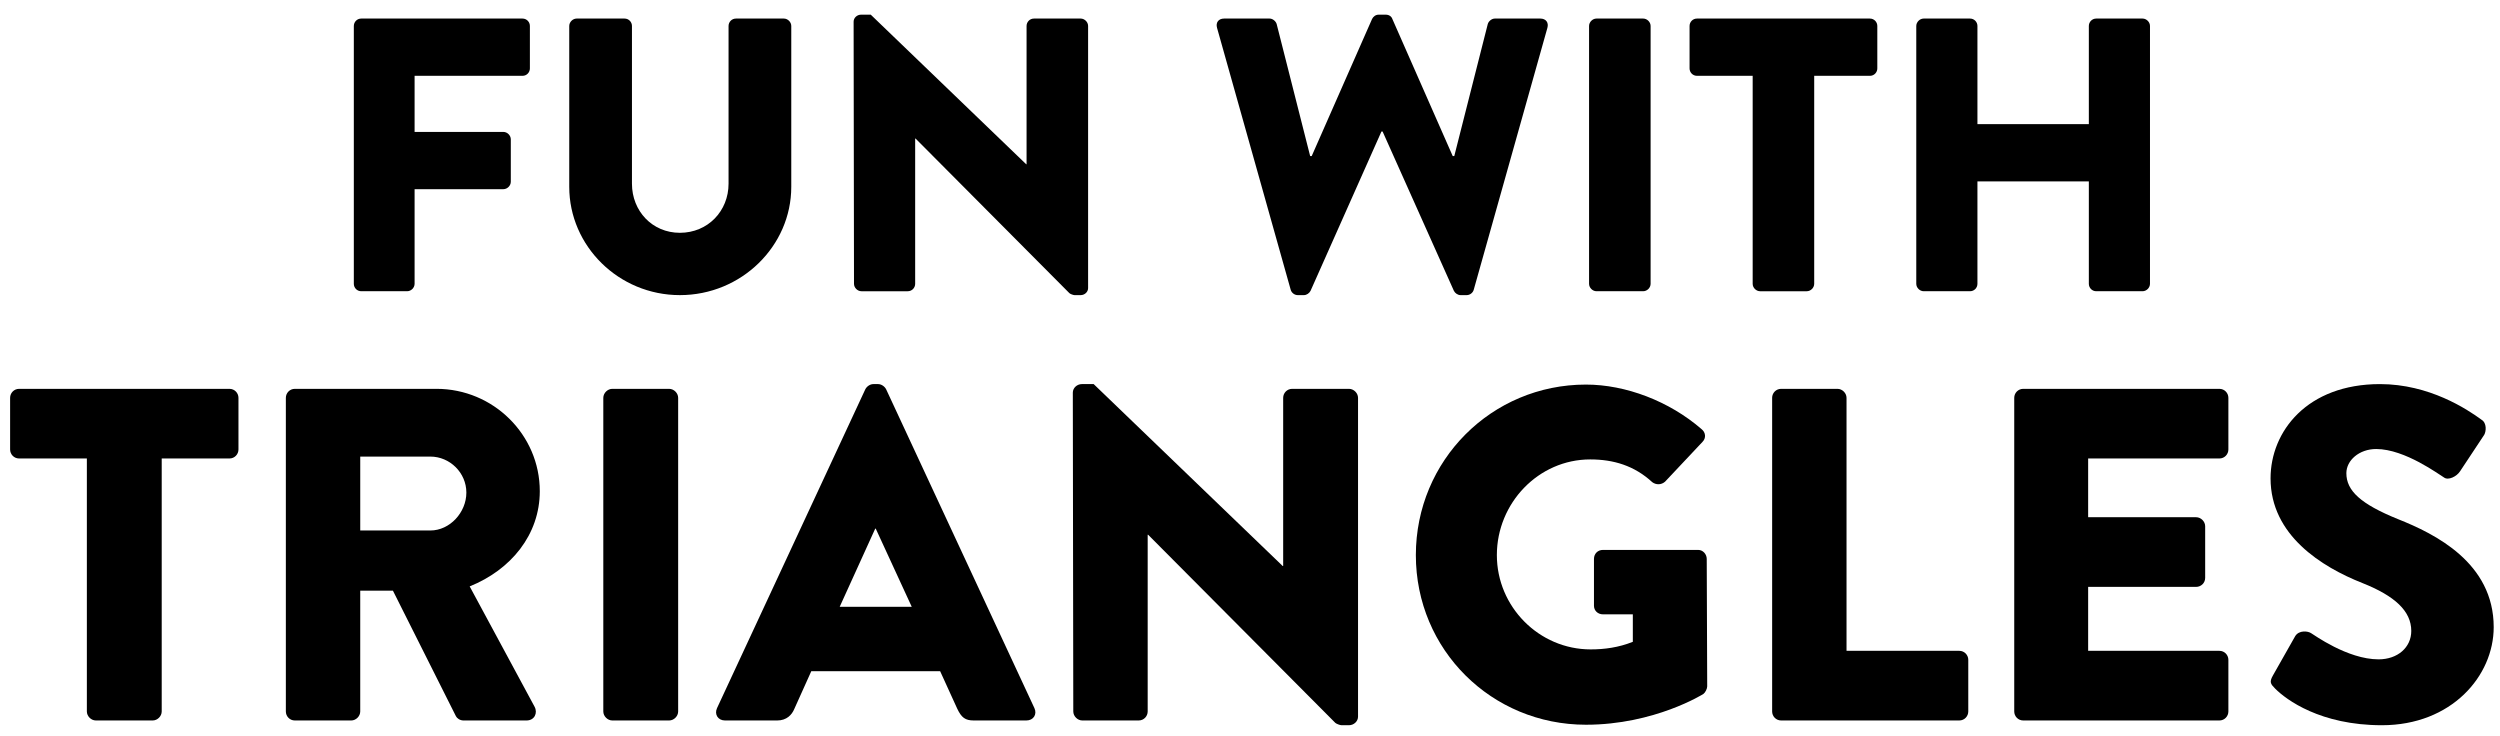
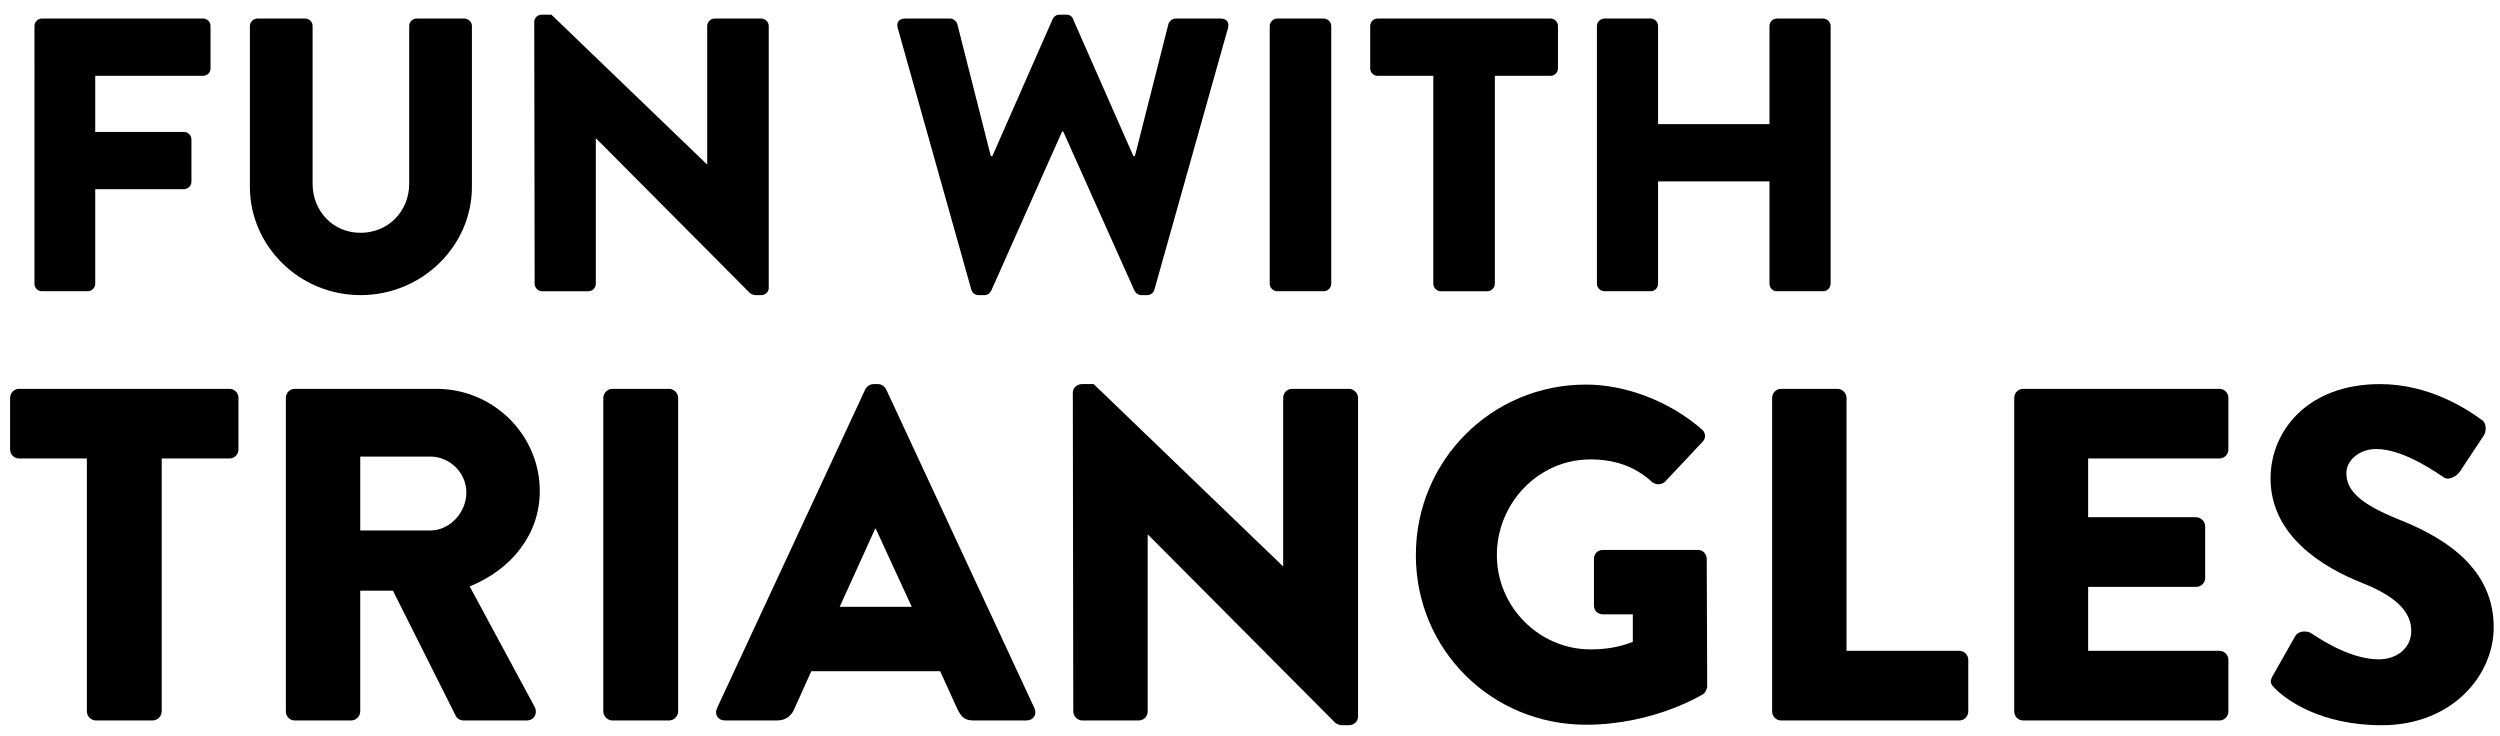
<svg xmlns="http://www.w3.org/2000/svg" version="1.1" id="Layer_1" x="0px" y="0px" width="308px" height="90.667px" viewBox="0 0 308 90.667" enable-background="new 0 0 308 90.667" xml:space="preserve">
  <g>
-     <path d="M43.592,3.199c0-0.48,0.384-0.912,0.912-0.912h19.867c0.528,0,0.911,0.432,0.911,0.912V8.43   c0,0.48-0.384,0.912-0.911,0.912H51.078v6.911h10.941c0.48,0,0.912,0.432,0.912,0.911v5.231c0,0.48-0.432,0.911-0.912,0.911H51.078   v11.661c0,0.48-0.432,0.912-0.912,0.912h-5.663c-0.528,0-0.912-0.432-0.912-0.912V3.199z" />
-     <path d="M70.131,3.199c0-0.48,0.432-0.912,0.912-0.912h5.902c0.528,0,0.912,0.432,0.912,0.912v19.435   c0,3.359,2.495,6.047,5.903,6.047c3.455,0,5.998-2.687,5.998-6.047V3.199c0-0.48,0.384-0.912,0.912-0.912h5.903   c0.48,0,0.912,0.432,0.912,0.912v19.819c0,7.294-6.142,13.341-13.725,13.341c-7.534,0-13.629-6.047-13.629-13.341V3.199z" />
-     <path d="M105.165,2.671c0-0.48,0.432-0.864,0.912-0.864h1.2l19.148,18.427h0.048V3.199c0-0.48,0.384-0.912,0.911-0.912h5.759   c0.48,0,0.911,0.432,0.911,0.912v32.296c0,0.48-0.432,0.864-0.911,0.864h-0.768c-0.144,0-0.528-0.144-0.624-0.24l-18.955-19.051   h-0.048v17.9c0,0.48-0.384,0.912-0.912,0.912h-5.711c-0.48,0-0.912-0.432-0.912-0.912L105.165,2.671z" />
-     <path d="M149.941,3.439c-0.192-0.672,0.192-1.152,0.864-1.152h5.615c0.384,0,0.768,0.336,0.864,0.672l4.127,16.268h0.192   l7.438-16.892c0.144-0.288,0.432-0.528,0.816-0.528h0.864c0.432,0,0.72,0.24,0.816,0.528l7.438,16.892h0.192l4.127-16.268   c0.096-0.336,0.48-0.672,0.864-0.672h5.615c0.672,0,1.056,0.48,0.864,1.152l-9.07,32.248c-0.096,0.384-0.48,0.672-0.864,0.672   h-0.768c-0.336,0-0.672-0.24-0.816-0.528l-8.782-19.627h-0.144l-8.734,19.627c-0.144,0.288-0.48,0.528-0.816,0.528h-0.768   c-0.384,0-0.768-0.288-0.864-0.672L149.941,3.439z" />
-     <path d="M195.773,3.199c0-0.48,0.432-0.912,0.912-0.912h5.758c0.48,0,0.912,0.432,0.912,0.912v31.768   c0,0.48-0.432,0.912-0.912,0.912h-5.758c-0.48,0-0.912-0.432-0.912-0.912V3.199z" />
-     <path d="M215.929,9.341h-6.863c-0.528,0-0.912-0.432-0.912-0.912V3.199c0-0.48,0.384-0.912,0.912-0.912h21.307   c0.528,0,0.912,0.432,0.912,0.912V8.43c0,0.48-0.384,0.912-0.912,0.912h-6.863v25.626c0,0.48-0.432,0.912-0.911,0.912h-5.759   c-0.48,0-0.911-0.432-0.911-0.912V9.341z" />
-     <path d="M236.085,3.199c0-0.48,0.432-0.912,0.912-0.912h5.711c0.528,0,0.912,0.432,0.912,0.912v12.093h13.725V3.199   c0-0.48,0.384-0.912,0.911-0.912h5.711c0.48,0,0.911,0.432,0.911,0.912v31.768c0,0.48-0.432,0.912-0.911,0.912h-5.711   c-0.528,0-0.911-0.432-0.911-0.912V22.346H243.62v12.621c0,0.48-0.384,0.912-0.912,0.912h-5.711c-0.48,0-0.912-0.432-0.912-0.912   V3.199z" />
+     <path d="M4.247,3.199c0-0.48,0.384-0.912,0.912-0.912h19.867c0.528,0,0.911,0.432,0.911,0.912V8.43c0,0.48-0.384,0.912-0.911,0.912   H11.733v6.911h10.941c0.48,0,0.912,0.432,0.912,0.911v5.231c0,0.48-0.432,0.911-0.912,0.911H11.733v11.661   c0,0.48-0.432,0.912-0.912,0.912H5.158c-0.528,0-0.912-0.432-0.912-0.912L4.247,3.199L4.247,3.199z" />
+     <path d="M30.786,3.199c0-0.48,0.432-0.912,0.912-0.912H37.6c0.528,0,0.912,0.432,0.912,0.912v19.435   c0,3.359,2.495,6.047,5.903,6.047c3.455,0,5.998-2.687,5.998-6.047V3.199c0-0.48,0.384-0.912,0.912-0.912h5.903   c0.48,0,0.912,0.432,0.912,0.912v19.819c0,7.294-6.142,13.341-13.725,13.341c-7.534,0-13.629-6.047-13.629-13.341L30.786,3.199   L30.786,3.199z" />
+     <path d="M65.82,2.671c0-0.48,0.432-0.864,0.912-0.864h1.2L87.08,20.234h0.048V3.199c0-0.48,0.384-0.912,0.911-0.912h5.759   c0.48,0,0.911,0.432,0.911,0.912v32.296c0,0.48-0.432,0.864-0.911,0.864H93.03c-0.144,0-0.528-0.144-0.624-0.24L73.451,17.068   h-0.048v17.9c0,0.48-0.384,0.912-0.912,0.912H66.78c-0.48,0-0.912-0.432-0.912-0.912L65.82,2.671z" />
+     <path d="M110.596,3.439c-0.192-0.672,0.192-1.152,0.864-1.152h5.615c0.384,0,0.768,0.336,0.864,0.672l4.127,16.268h0.192   l7.438-16.892c0.144-0.288,0.432-0.528,0.816-0.528h0.864c0.432,0,0.72,0.24,0.816,0.528l7.438,16.892h0.192l4.127-16.268   c0.096-0.336,0.48-0.672,0.864-0.672h5.615c0.672,0,1.056,0.48,0.864,1.152l-9.07,32.248c-0.096,0.384-0.48,0.672-0.864,0.672   h-0.768c-0.336,0-0.672-0.24-0.816-0.528l-8.782-19.627h-0.144l-8.734,19.627c-0.144,0.288-0.48,0.528-0.816,0.528h-0.768   c-0.384,0-0.768-0.288-0.864-0.672L110.596,3.439z" />
+     <path d="M156.428,3.199c0-0.48,0.432-0.912,0.912-0.912h5.758c0.48,0,0.912,0.432,0.912,0.912v31.768   c0,0.48-0.432,0.912-0.912,0.912h-5.758c-0.48,0-0.912-0.432-0.912-0.912V3.199z" />
+     <path d="M176.584,9.341h-6.863c-0.528,0-0.912-0.432-0.912-0.912v-5.23c0-0.48,0.384-0.912,0.912-0.912h21.307   c0.528,0,0.912,0.432,0.912,0.912V8.43c0,0.48-0.384,0.912-0.912,0.912h-6.863v25.626c0,0.48-0.432,0.912-0.911,0.912h-5.759   c-0.48,0-0.911-0.432-0.911-0.912L176.584,9.341L176.584,9.341z" />
+     <path d="M196.74,3.199c0-0.48,0.432-0.912,0.912-0.912h5.711c0.528,0,0.912,0.432,0.912,0.912v12.093H218V3.199   c0-0.48,0.384-0.912,0.911-0.912h5.711c0.48,0,0.911,0.432,0.911,0.912v31.768c0,0.48-0.432,0.912-0.911,0.912h-5.711   c-0.528,0-0.911-0.432-0.911-0.912V22.346h-13.725v12.621c0,0.48-0.384,0.912-0.912,0.912h-5.711c-0.48,0-0.912-0.432-0.912-0.912   L196.74,3.199L196.74,3.199z" />
  </g>
  <g>
    <path d="M10.701,56.485H2.355c-0.642,0-1.109-0.525-1.109-1.109v-6.362c0-0.584,0.467-1.109,1.109-1.109H28.27   c0.642,0,1.109,0.525,1.109,1.109v6.362c0,0.584-0.467,1.109-1.109,1.109h-8.347v31.168c0,0.584-0.525,1.109-1.109,1.109H11.81   c-0.584,0-1.109-0.525-1.109-1.109V56.485z" />
-     <path d="M35.217,49.014c0-0.584,0.467-1.109,1.109-1.109h17.452c7.004,0,12.724,5.662,12.724,12.608   c0,5.369-3.56,9.689-8.638,11.731l7.996,14.825c0.409,0.759,0,1.693-0.992,1.693h-7.763c-0.467,0-0.817-0.292-0.934-0.525   l-7.763-15.467h-4.027v14.884c0,0.584-0.525,1.109-1.109,1.109h-6.946c-0.642,0-1.109-0.525-1.109-1.109V49.014z M53.02,65.356   c2.393,0,4.436-2.218,4.436-4.669s-2.043-4.436-4.436-4.436h-8.638v9.105H53.02z" />
+     <path d="M35.217,49.014c0-0.584,0.467-1.109,1.109-1.109h17.452c7.004,0,12.724,5.662,12.724,12.608   c0,5.369-3.56,9.689-8.638,11.731l7.996,14.825c0.409,0.759,0,1.693-0.992,1.693h-7.763c-0.467,0-0.817-0.292-0.934-0.525   L48.408,72.77h-4.027v14.884c0,0.584-0.525,1.109-1.109,1.109h-6.946c-0.642,0-1.109-0.525-1.109-1.109   C35.217,87.654,35.217,49.014,35.217,49.014z M53.02,65.356c2.393,0,4.436-2.218,4.436-4.669s-2.043-4.436-4.436-4.436h-8.638   v9.105H53.02z" />
    <path d="M74.327,49.014c0-0.584,0.525-1.109,1.109-1.109h7.004c0.584,0,1.109,0.525,1.109,1.109v38.639   c0,0.584-0.524,1.109-1.109,1.109h-7.004c-0.583,0-1.109-0.525-1.109-1.109V49.014z" />
    <path d="M88.336,87.245l18.269-39.282c0.175-0.35,0.583-0.642,0.992-0.642h0.584c0.409,0,0.816,0.292,0.992,0.642l18.269,39.282   c0.351,0.759-0.117,1.517-0.992,1.517h-6.479c-1.051,0-1.517-0.35-2.043-1.459l-2.102-4.611H99.951l-2.102,4.67   c-0.292,0.7-0.934,1.401-2.102,1.401h-6.42C88.452,88.762,87.986,88.003,88.336,87.245z M112.325,74.754l-4.436-9.631h-0.059   l-4.378,9.631H112.325z" />
    <path d="M132.171,48.372c0-0.584,0.525-1.051,1.11-1.051h1.46l23.288,22.413h0.058v-20.72c0-0.584,0.468-1.109,1.11-1.109h7.003   c0.584,0,1.11,0.525,1.11,1.109v39.281c0,0.584-0.525,1.051-1.11,1.051h-0.933c-0.175,0-0.642-0.175-0.76-0.292l-23.055-23.172   h-0.058v21.771c0,0.584-0.467,1.109-1.11,1.109h-6.946c-0.583,0-1.109-0.525-1.109-1.109L132.171,48.372z" />
    <path d="M195.386,47.38c4.903,0,10.272,2.043,14.241,5.486c0.525,0.409,0.584,1.109,0.118,1.576l-4.612,4.903   c-0.467,0.408-1.109,0.408-1.575,0.058c-2.218-2.043-4.786-2.802-7.646-2.802c-6.362,0-11.499,5.37-11.499,11.79   c0,6.362,5.195,11.615,11.556,11.615c1.693,0,3.444-0.233,5.195-0.934v-3.385h-3.677c-0.642,0-1.11-0.467-1.11-1.051v-5.778   c0-0.642,0.468-1.109,1.11-1.109h11.732c0.583,0,1.05,0.525,1.05,1.109l0.059,15.701c0,0.292-0.233,0.759-0.467,0.934   c0,0-6.012,3.794-14.475,3.794c-11.615,0-20.953-9.222-20.953-20.896C174.433,56.719,183.771,47.38,195.386,47.38z" />
-     <path d="M218.327,49.014c0-0.584,0.467-1.109,1.109-1.109h6.946c0.584,0,1.11,0.525,1.11,1.109v31.168h13.891   c0.642,0,1.109,0.525,1.109,1.109v6.362c0,0.584-0.467,1.109-1.109,1.109h-21.946c-0.642,0-1.109-0.525-1.109-1.109V49.014z" />
-     <path d="M248.154,49.014c0-0.584,0.467-1.109,1.109-1.109h24.165c0.642,0,1.109,0.525,1.109,1.109v6.362   c0,0.584-0.467,1.109-1.109,1.109h-16.168v7.238h13.308c0.583,0,1.109,0.525,1.109,1.109v6.362c0,0.642-0.525,1.109-1.109,1.109   h-13.308v7.879h16.168c0.642,0,1.109,0.525,1.109,1.109v6.362c0,0.584-0.467,1.109-1.109,1.109h-24.165   c-0.642,0-1.109-0.525-1.109-1.109V49.014z" />
+     <path d="M218.327,49.014c0-0.584,0.467-1.109,1.109-1.109h6.946c0.584,0,1.11,0.525,1.11,1.109v31.168h13.891   c0.642,0,1.109,0.525,1.109,1.109v6.362c0,0.584-0.467,1.109-1.109,1.109h-21.946c-0.642,0-1.109-0.525-1.109-1.109V49.014H218.327   z" />
+     <path d="M248.154,49.014c0-0.584,0.467-1.109,1.109-1.109h24.165c0.642,0,1.109,0.525,1.109,1.109v6.362   c0,0.584-0.467,1.109-1.109,1.109H257.26v7.238h13.308c0.583,0,1.109,0.525,1.109,1.109v6.362c0,0.642-0.525,1.109-1.109,1.109   H257.26v7.879h16.168c0.642,0,1.109,0.525,1.109,1.109v6.362c0,0.584-0.467,1.109-1.109,1.109h-24.165   c-0.642,0-1.109-0.525-1.109-1.109V49.014z" />
    <path d="M280.025,83.217l2.744-4.845c0.467-0.759,1.576-0.642,1.984-0.35c0.234,0.117,4.436,3.21,8.288,3.21   c2.335,0,4.028-1.459,4.028-3.502c0-2.451-2.043-4.319-6.012-5.895c-5.021-1.984-11.324-5.895-11.324-12.899   c0-5.778,4.495-11.615,13.483-11.615c6.07,0,10.739,3.093,12.491,4.378c0.7,0.409,0.583,1.459,0.35,1.868l-2.977,4.495   c-0.409,0.642-1.46,1.167-1.984,0.759c-0.525-0.292-4.786-3.502-8.347-3.502c-2.101,0-3.677,1.401-3.677,2.977   c0,2.16,1.751,3.794,6.362,5.662c4.552,1.809,11.79,5.37,11.79,13.308c0,6.011-5.195,12.082-13.775,12.082   c-7.588,0-11.791-3.152-13.133-4.494C279.733,84.268,279.559,84.034,280.025,83.217z" />
  </g>
-   <g>
- </g>
-   <g>
- </g>
-   <g>
- </g>
-   <g>
- </g>
-   <g>
- </g>
-   <g>
- </g>
-   <g>
- </g>
-   <g>
- </g>
-   <g>
- </g>
-   <g>
- </g>
-   <g>
- </g>
-   <g>
- </g>
-   <g>
- </g>
-   <g>
- </g>
-   <g>
- </g>
</svg>
